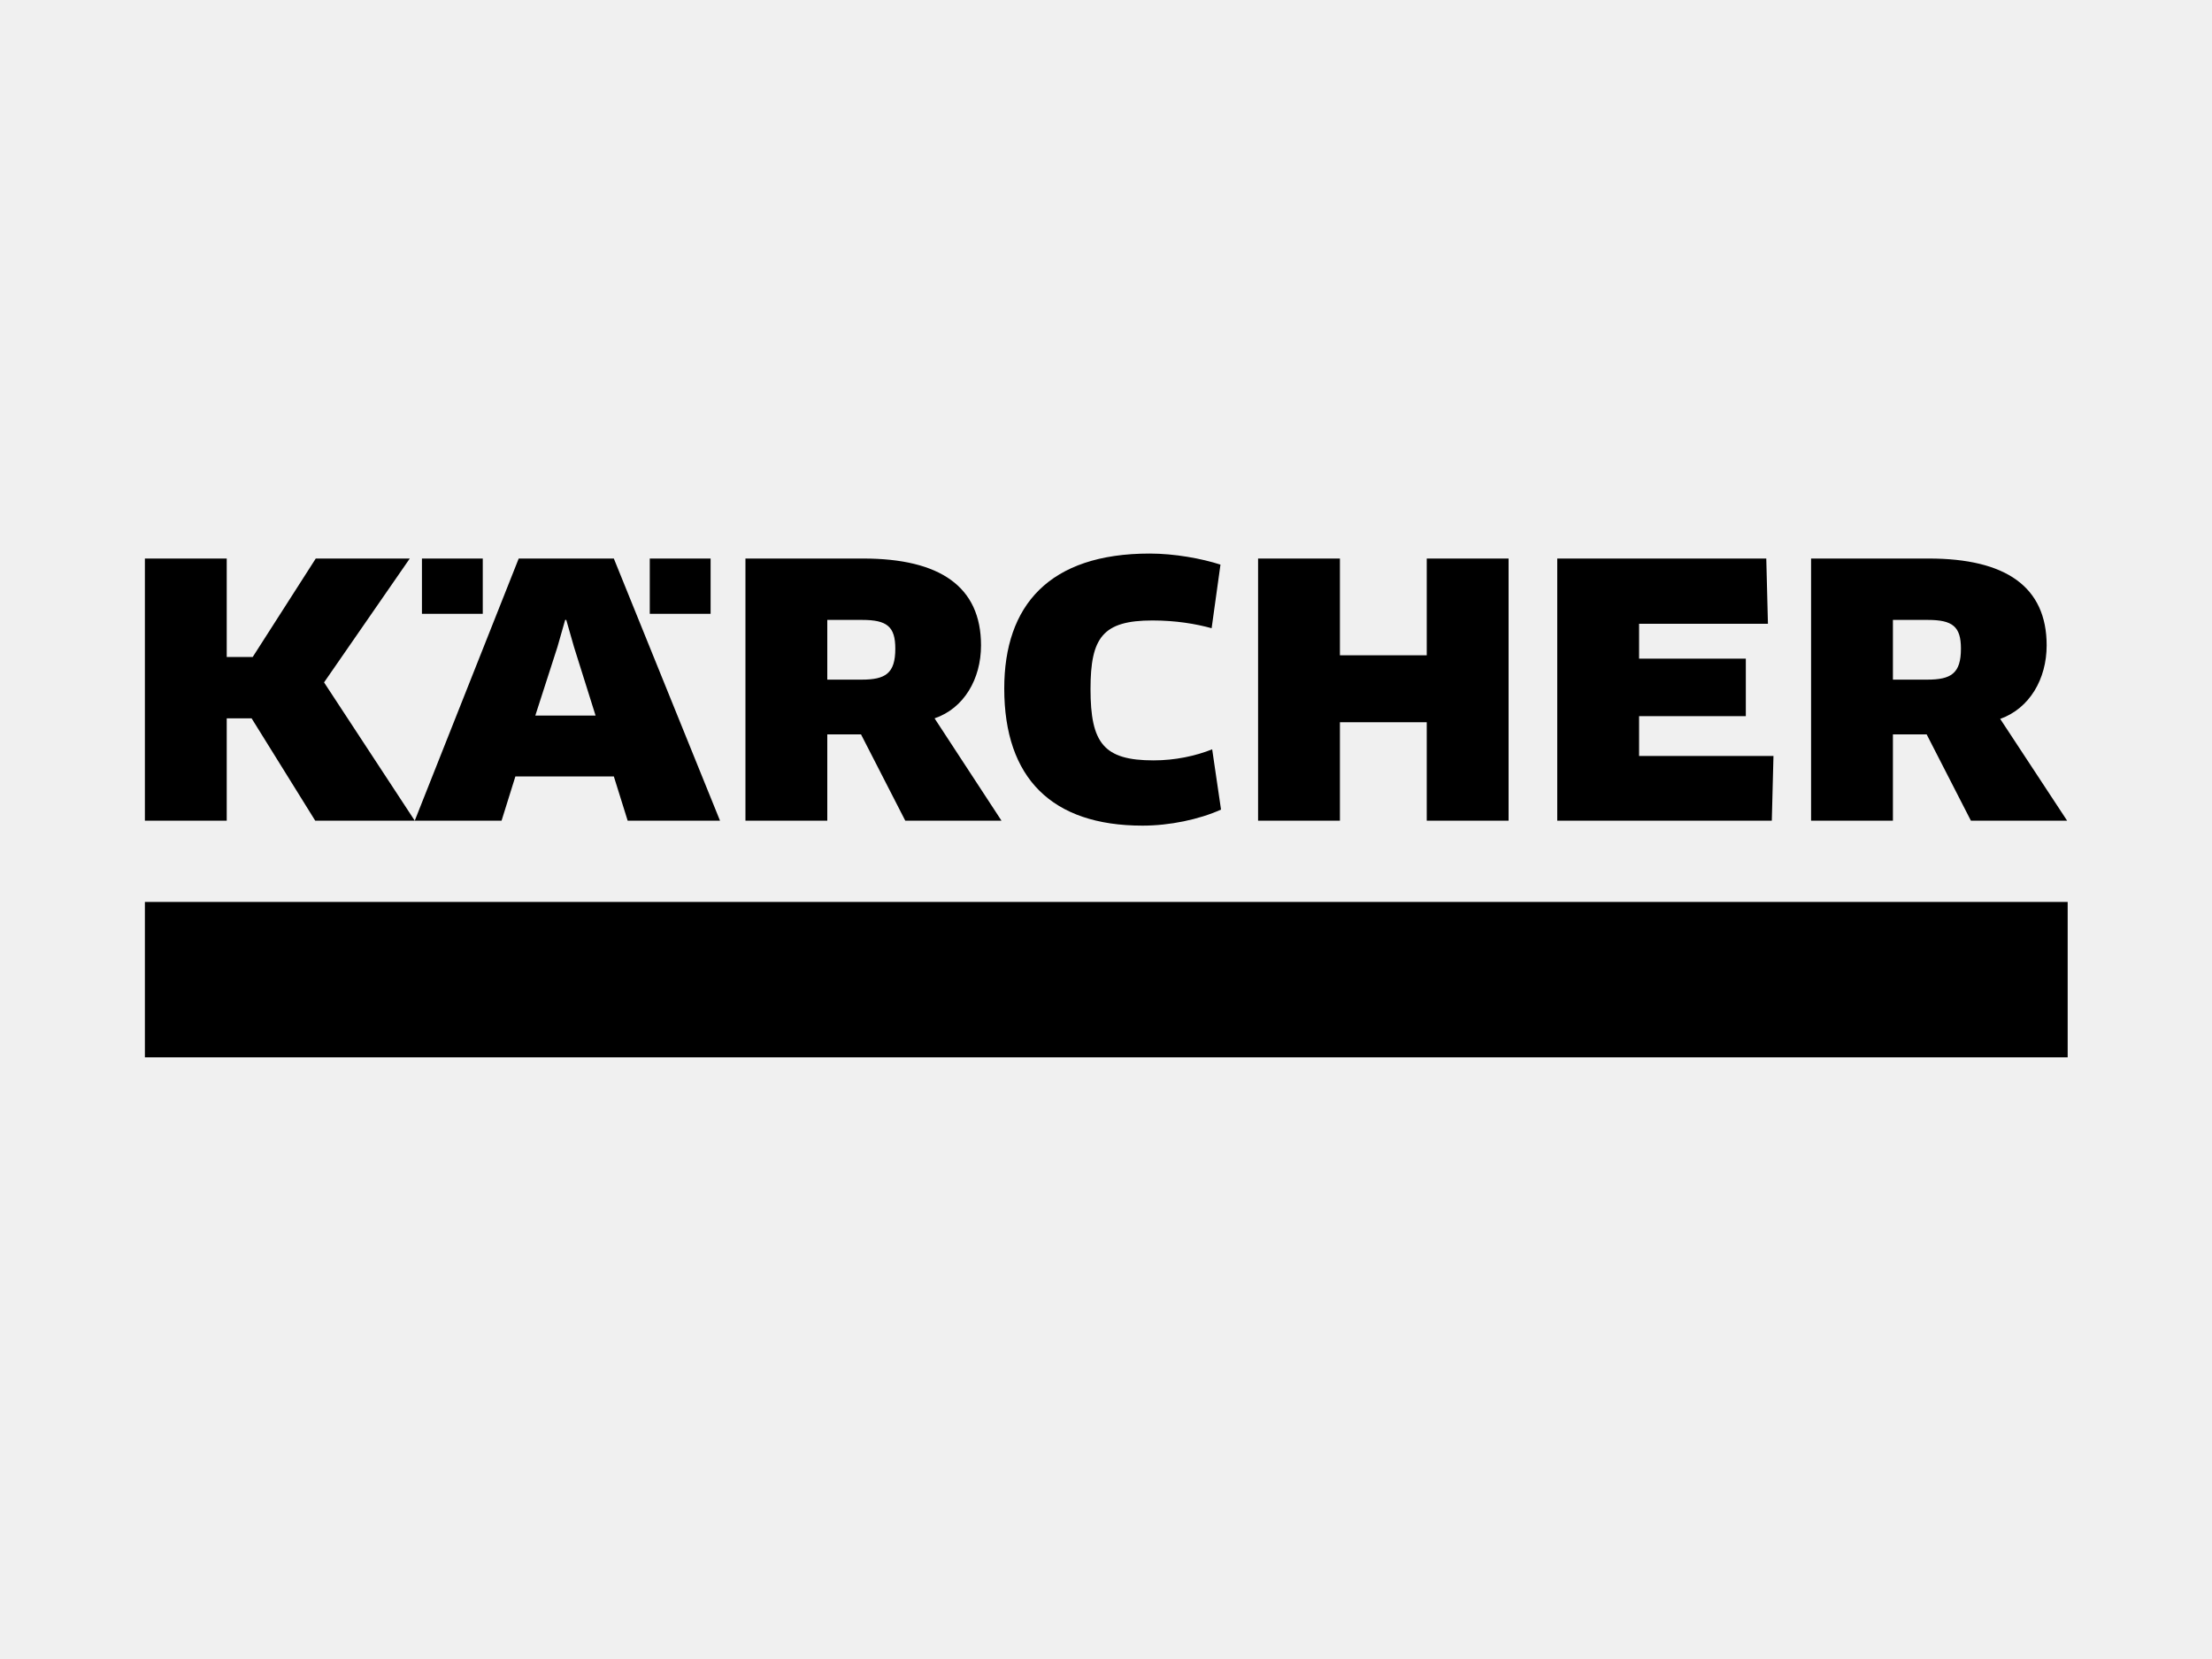
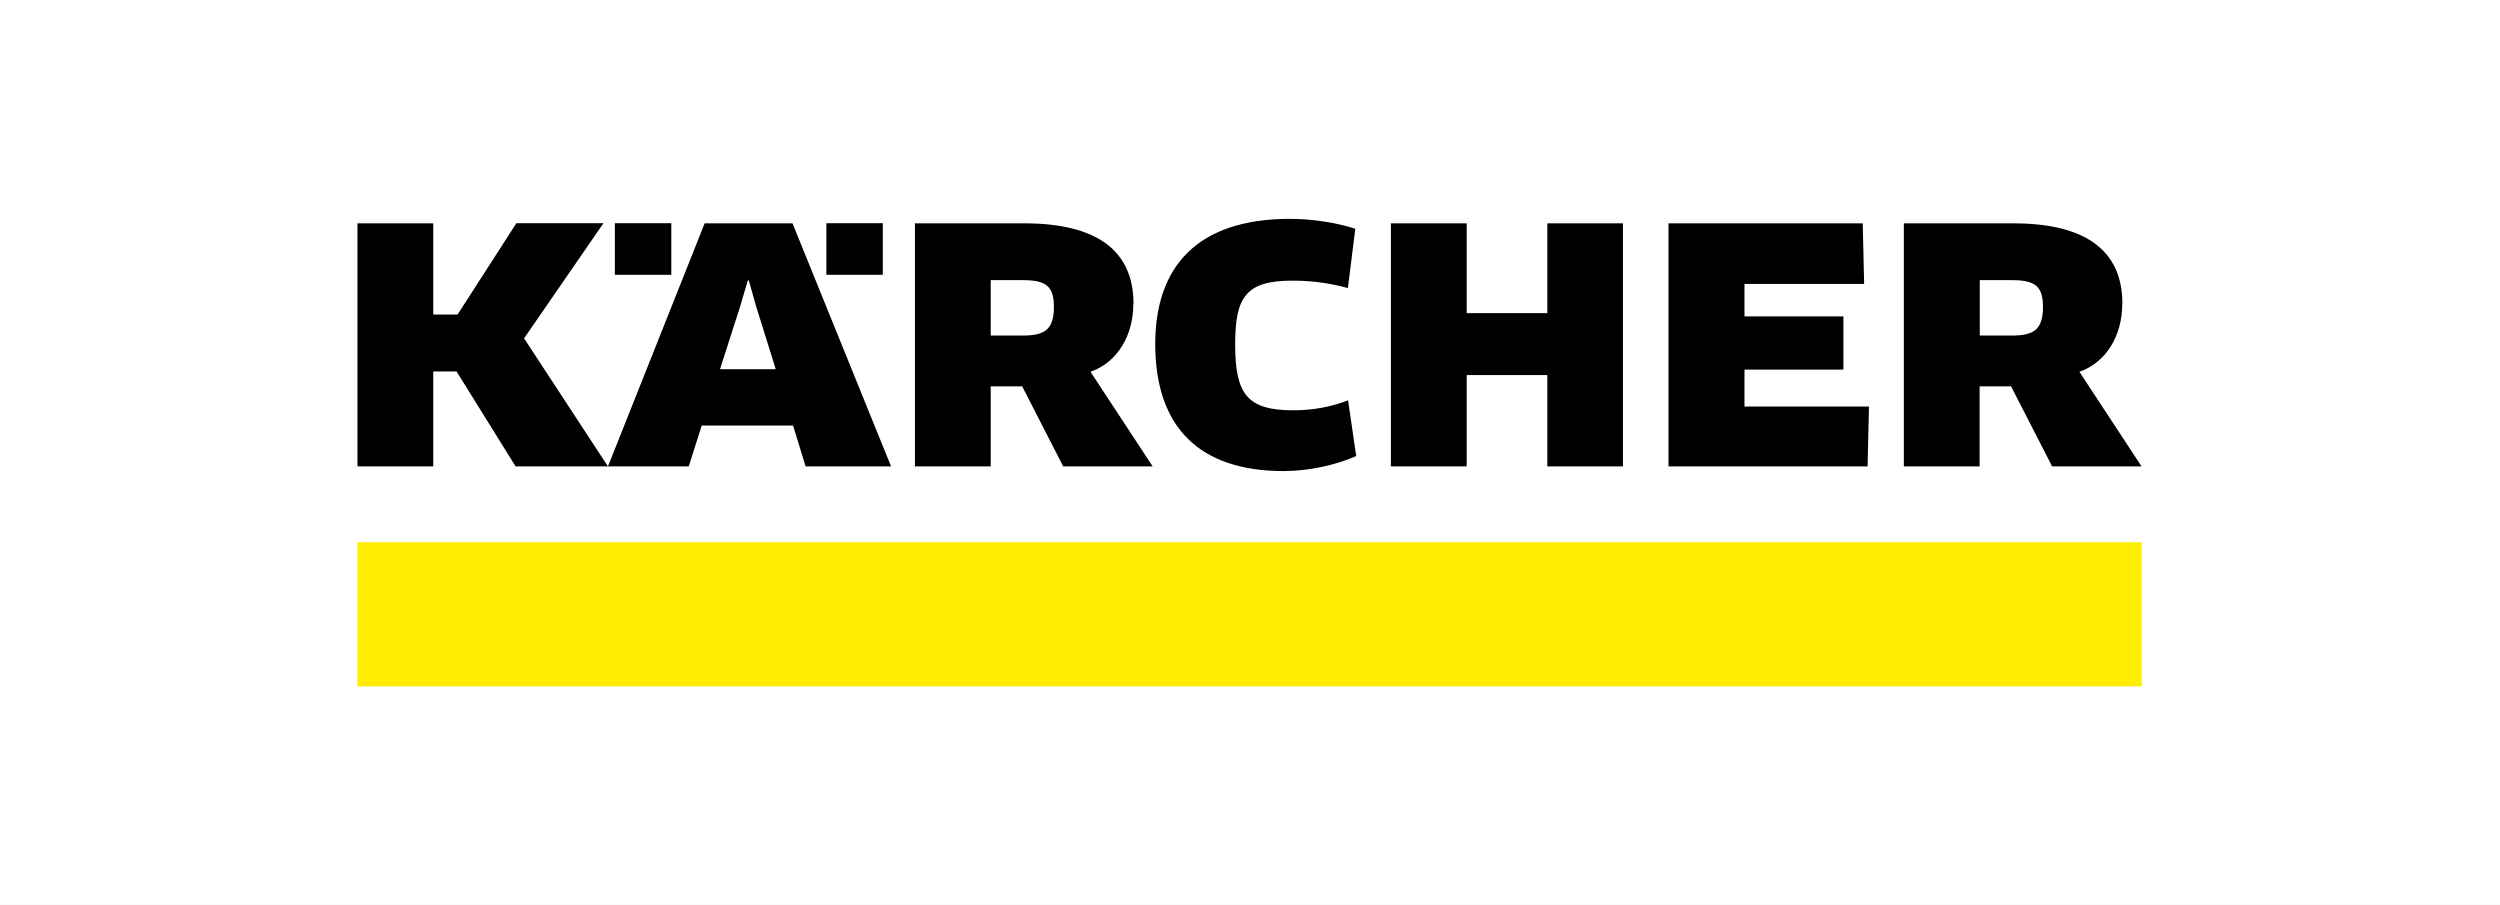
- <svg xmlns="http://www.w3.org/2000/svg" version="1.1" id="Layer_1" x="0px" y="0px" viewBox="0 0 400 300" style="enable-background:new 0 0 400 300;" xml:space="preserve">
-   <style type="text/css">
- 	.st0{fill:#FFEE00;}
- </style>
-   <path className="st0" d="M26.2,191.2h347.7v-28.1H26.2L26.2,191.2z" />
-   <path d="M57.1,101l-11.4,17.8h-4.7V101H26.2v47.4h14.8v-18.5h4.5L57,148.4h18l-16.4-25L74.1,101L57.1,101 M117.5,111h11V101h-11V111  z M76.3,111h11V101h-11V111z M107.7,129.4H96.8l4-12.4l1.4-4.9h0.2l1.4,4.9L107.7,129.4z M130.2,148.4L111,101H93.8L75,148.4h15.7  l2.5-8h17.8l2.5,8H130.2 M354.6,117.3c0,4.5-1.8,5.6-6.1,5.6h-6.2v-10.8h6.3C353.1,112.1,354.6,113.3,354.6,117.3L354.6,117.3z   M370.1,116.7c0-10.6-7.4-15.7-21.3-15.7h-21.3v47.4h14.8v-15.6h6.1l8,15.6h17.4l-12.1-18.4C367,128.1,370.1,122.8,370.1,116.7   M220.7,102.1c-3.4-1.1-8.3-2-12.8-2c-18.2,0-26.3,9.4-26.3,24.4c0,16.2,8.6,24.8,25,24.8c4.9,0,10.2-1.1,14.2-2.9l-1.6-10.9  c-3,1.2-6.7,2-10.6,2c-9,0-11.4-3.1-11.4-12.9c0-9.3,2.2-12.4,11.2-12.4c4.2,0,7.8,0.6,10.7,1.4L220.7,102.1 M272.8,148.4V101H258  v17.5h-15.7V101h-14.8v47.4h14.8v-17.8H258v17.8H272.8z M296.4,136.7v-7.2h19.3v-10.4h-19.3v-6.3h23.3l-0.3-11.8h-37.8v47.4h38.8  l0.3-11.7H296.4z M161.9,117.3c0,4.5-1.8,5.6-6.1,5.6h-6.2v-10.8h6.3C160.4,112.1,161.9,113.3,161.9,117.3L161.9,117.3z   M177.4,116.7c0-10.6-7.4-15.7-21.3-15.7h-21.3v47.4h14.8v-15.6h6.1l8,15.6h17.4L169,129.9C174.3,128.1,177.4,122.8,177.4,116.7" />
+ <svg xmlns="http://www.w3.org/2000/svg" viewBox="0 0 1260 456">
+   <path d="m0 0h1260v456h-1260z" fill="#fff" />
+   <path d="m180.16 345.94h899.28v-72.66h-899.28z" fill="#fe0" />
+   <path d="m260.21 112.57-29.58 45.94h-12.27v-45.94h-38.2v122.51h38.2v-47.86h11.75l29.76 47.86h46.55l-42.29-64.56 40.03-58.04h-43.94m156.26 26.02h28.45v-26.02h-28.45zm-106.59 0h28.45v-26.02h-28.45zm81.1 47.59h-28.11l10.27-32.02 3.74-12.7h0.52l3.57 12.7zm58.12 48.99-49.68-122.51h-44.29l-48.73 122.51h40.72l6.53-20.62h46.03l6.35 20.62h42.98m580.64-80.49c0 11.57-4.61 14.53-15.84 14.53h-16.01v-27.93h16.18c11.75 0 15.66 3.13 15.66 13.4zm40.03-1.48c0-27.32-19.14-40.55-55.08-40.55h-55.08v122.51h38.2v-40.37h15.84l20.71 40.37h45.07l-31.32-47.68c13.75-4.87 21.58-18.45 21.58-34.28m-386.43-37.76c-8.79-2.96-21.41-5.05-32.98-5.05-47.07 0-67.96 24.36-67.96 63.08 0 41.85 22.19 64.04 64.65 64.04 12.62 0 26.28-2.96 36.63-7.57l-4.09-28.11c-7.83 3.13-17.32 5.05-27.5 5.05-23.32 0-29.41-8.01-29.41-33.33 0-24.02 5.57-32.02 29.06-32.02 10.96 0 20.1 1.65 27.76 3.74l3.74-29.93m134.88 119.83v-122.51h-38.11v45.25h-40.64v-45.25h-38.2v122.51h38.2v-46.03h40.64v46.03zm61.26-30.19v-18.62h49.86v-26.8h-49.86v-16.36h60.3l-0.7-30.54h-97.89v122.51h100.33l0.7-30.19zm-348.05-50.3c0 11.57-4.61 14.53-15.84 14.53h-16.01v-27.93h16.18c11.75 0 15.66 3.13 15.66 13.4zm40.11-1.48c0-27.32-19.14-40.55-55.08-40.55h-55.08v122.51h38.2v-40.37h15.84l20.71 40.37h45.07l-31.32-47.68c13.75-4.87 21.58-18.45 21.58-34.28" />
</svg>
